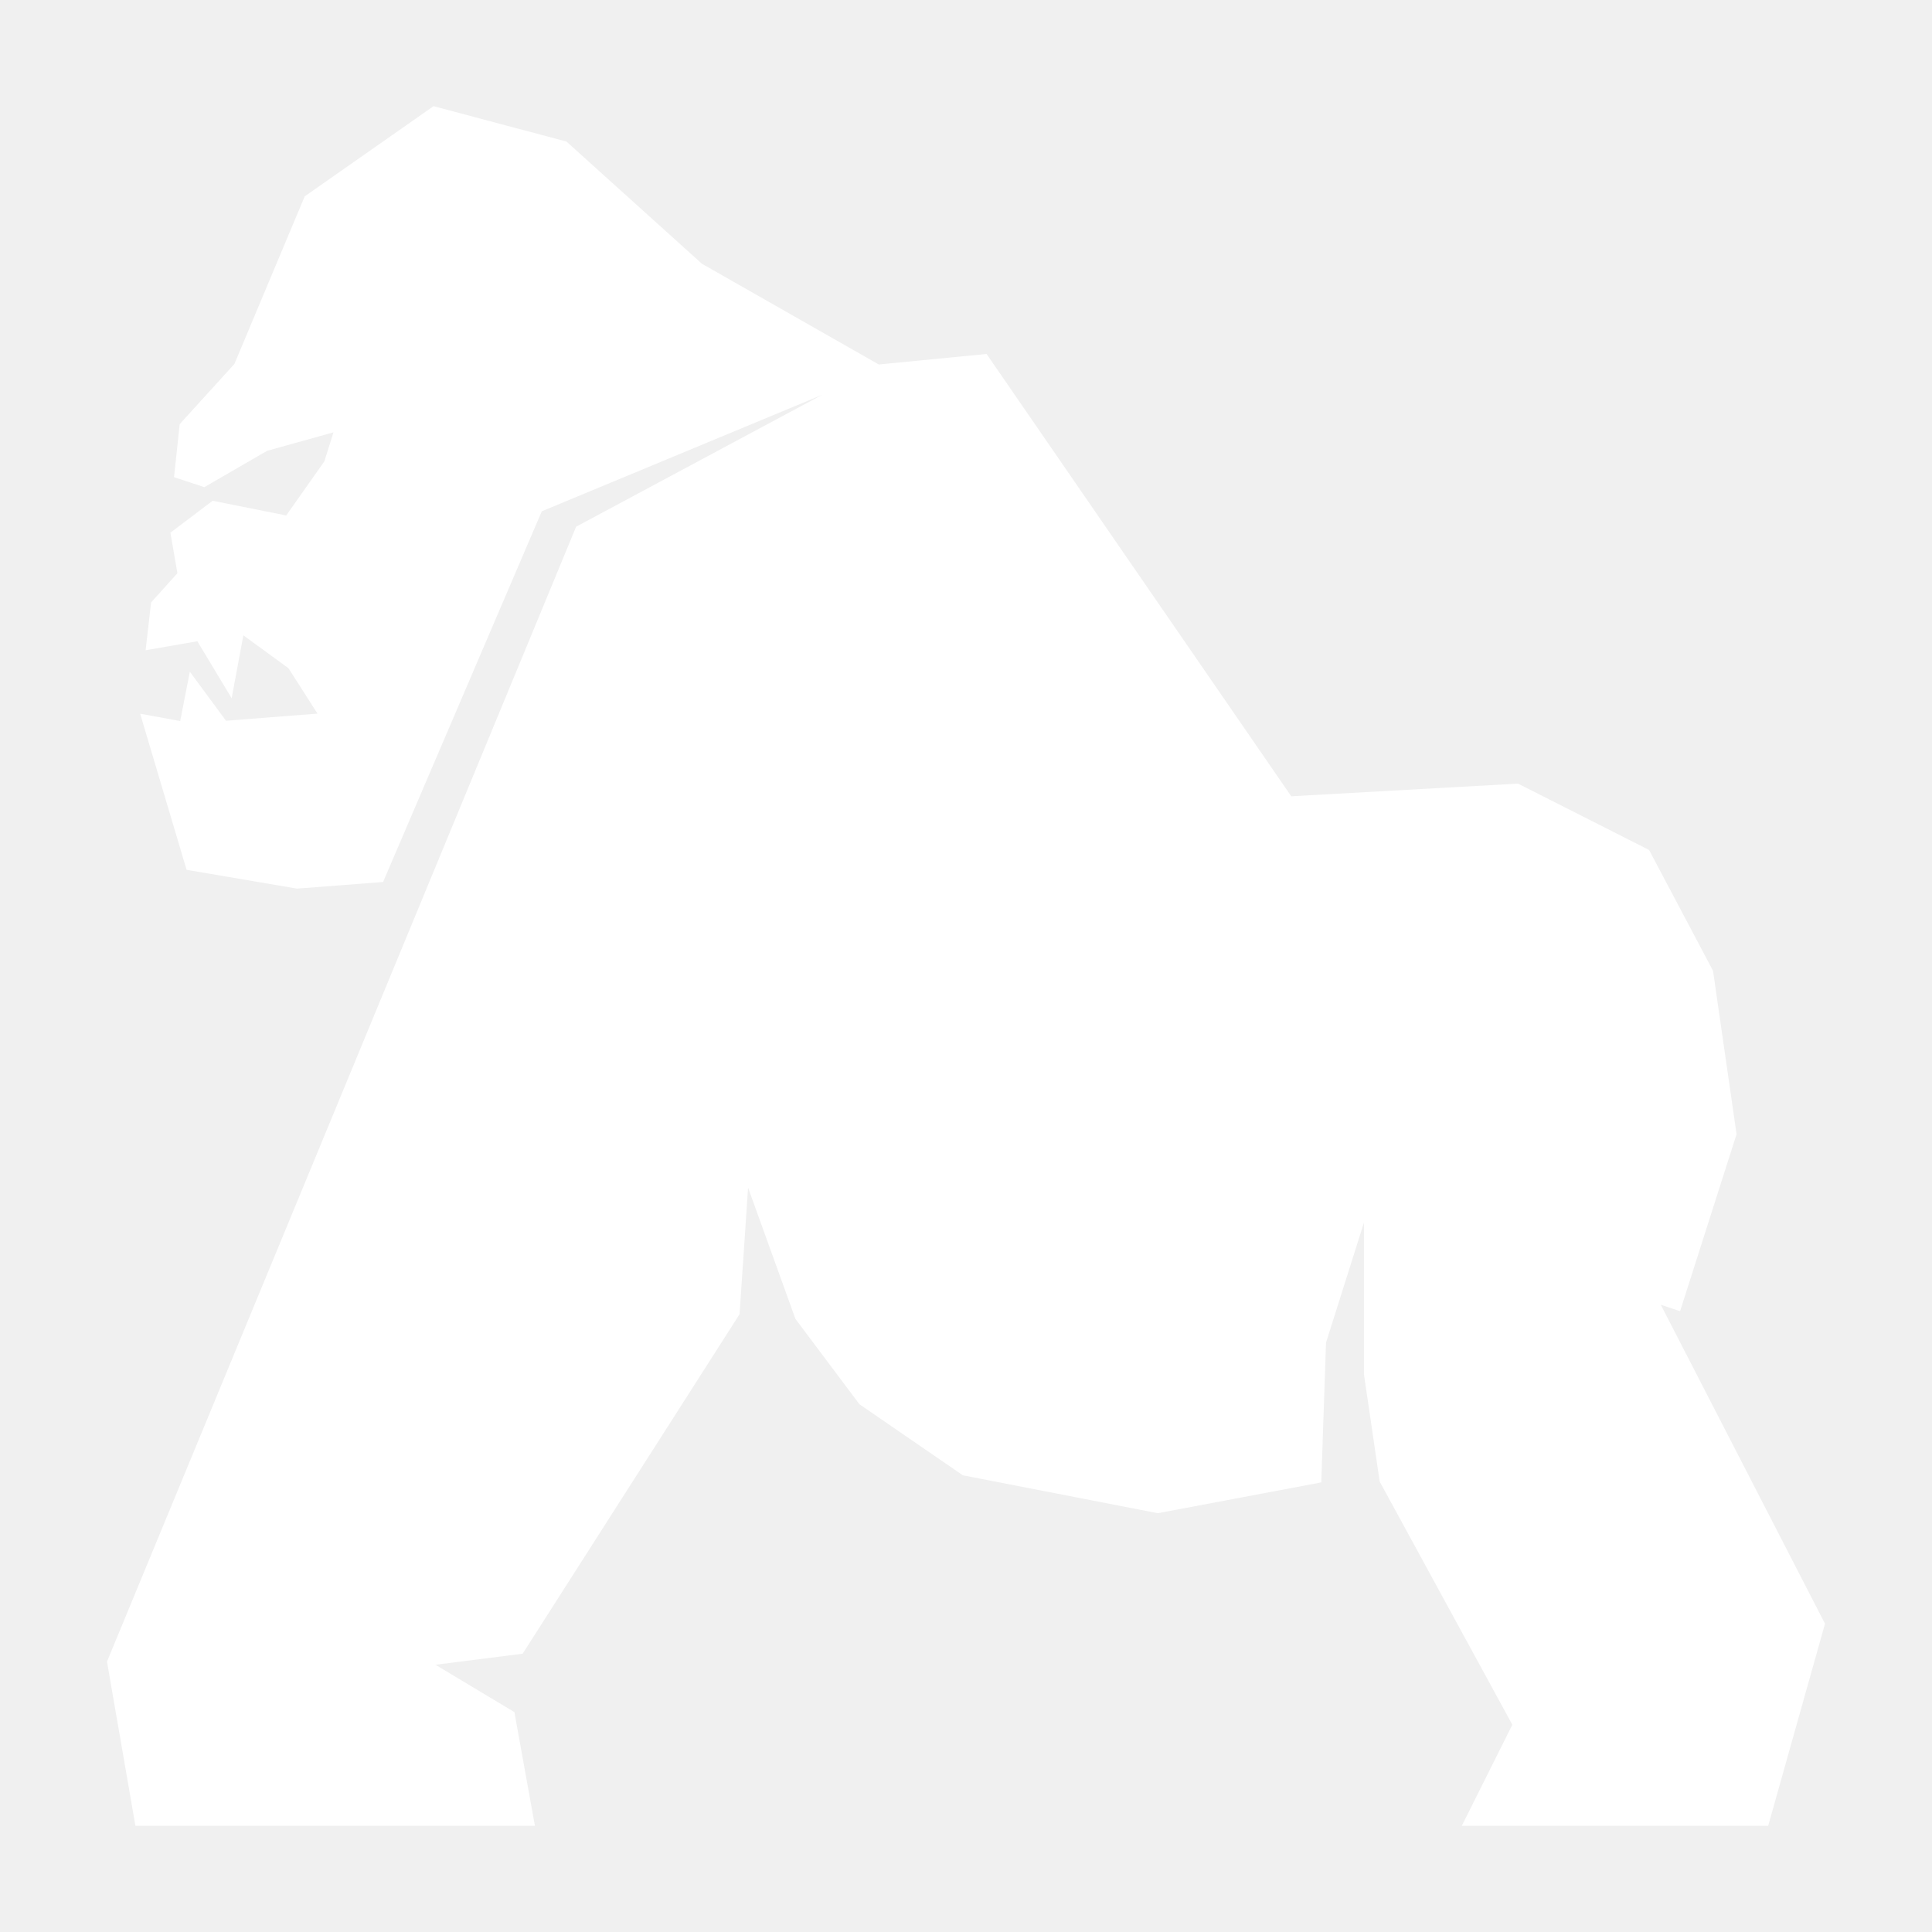
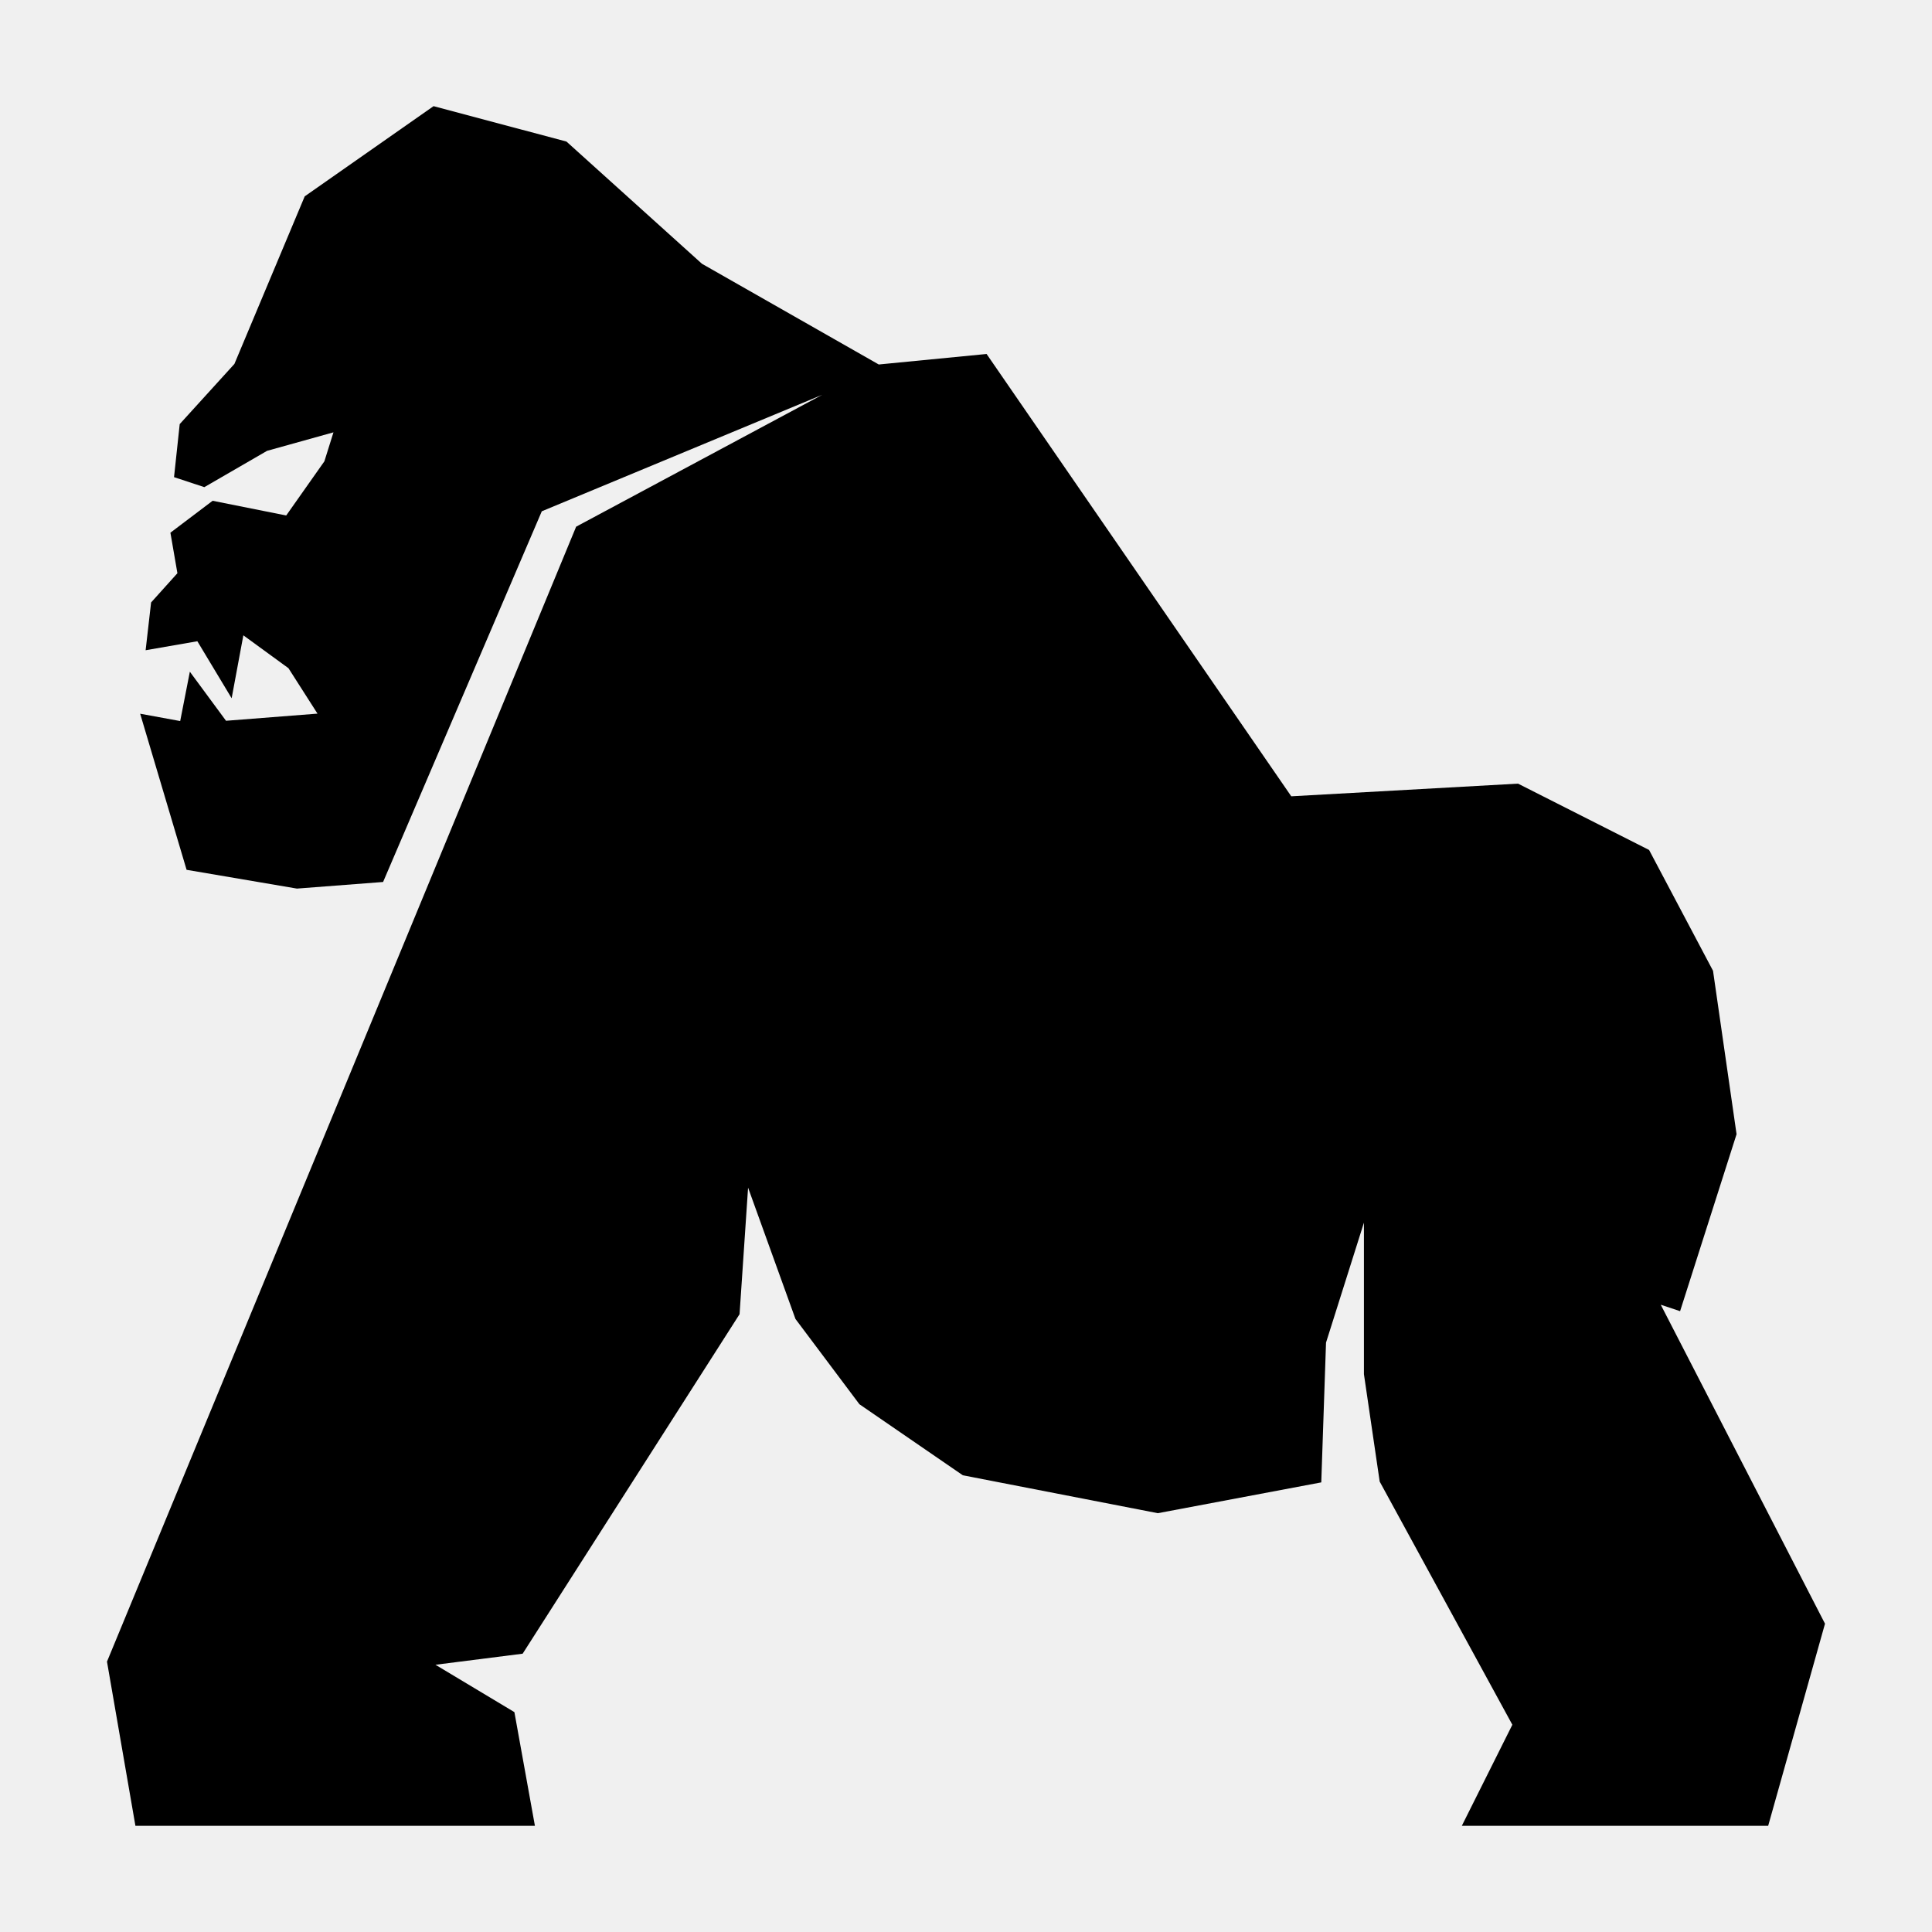
<svg xmlns="http://www.w3.org/2000/svg" width="512pt" height="512pt" version="1.1" viewBox="0 0 512 512">
-   <path d="m440.12 345.77 5.121 1.707 14.965-46.902-6.238-43.309-16.945-32.016-34.73-17.578-60.094 3.356-80.742-117.22-28.574 2.785-46.859-26.691-35.84-32.328-0.059-0.055-35.223-9.387-34.148 23.902-18.633 44.414-14.496 15.945-1.504 14.055 8.031 2.652 16.625-9.625 17.594-4.902-2.406 7.68-10.113 14.352-19.508-3.891-11.184 8.457 1.855 10.738-6.973 7.746-1.449 12.664 13.707-2.383 9.09 15.109 3.102-16.68 11.953 8.715 7.695 12.039-24.242 1.895-9.586-13.004-2.559 13.078-10.609-1.945 12.305 41.367 29.164 4.961 0.047 0.016 22.863-1.754 42.059-98.238 74.344-30.883-65.242 34.965-124.33 300.77 7.535 43.52h105.87l-5.438-30.133-20.922-12.555 23.109-2.934 57.484-89.969 2.258-33.535 12.555 34.797 16.949 22.598 27.406 18.828 51.676 10.047 43.316-8.164 1.258-37.039 10.047-31.797v40.172l4.176 28.453 35.156 64.438-13.395 26.793h81.188l15.062-53.57z" fill="#fff" />
+   <path d="m440.12 345.77 5.121 1.707 14.965-46.902-6.238-43.309-16.945-32.016-34.73-17.578-60.094 3.356-80.742-117.22-28.574 2.785-46.859-26.691-35.84-32.328-0.059-0.055-35.223-9.387-34.148 23.902-18.633 44.414-14.496 15.945-1.504 14.055 8.031 2.652 16.625-9.625 17.594-4.902-2.406 7.68-10.113 14.352-19.508-3.891-11.184 8.457 1.855 10.738-6.973 7.746-1.449 12.664 13.707-2.383 9.09 15.109 3.102-16.68 11.953 8.715 7.695 12.039-24.242 1.895-9.586-13.004-2.559 13.078-10.609-1.945 12.305 41.367 29.164 4.961 0.047 0.016 22.863-1.754 42.059-98.238 74.344-30.883-65.242 34.965-124.33 300.77 7.535 43.52h105.87l-5.438-30.133-20.922-12.555 23.109-2.934 57.484-89.969 2.258-33.535 12.555 34.797 16.949 22.598 27.406 18.828 51.676 10.047 43.316-8.164 1.258-37.039 10.047-31.797v40.172l4.176 28.453 35.156 64.438-13.395 26.793h81.188l15.062-53.57z" fill="currentColor" />
</svg>
